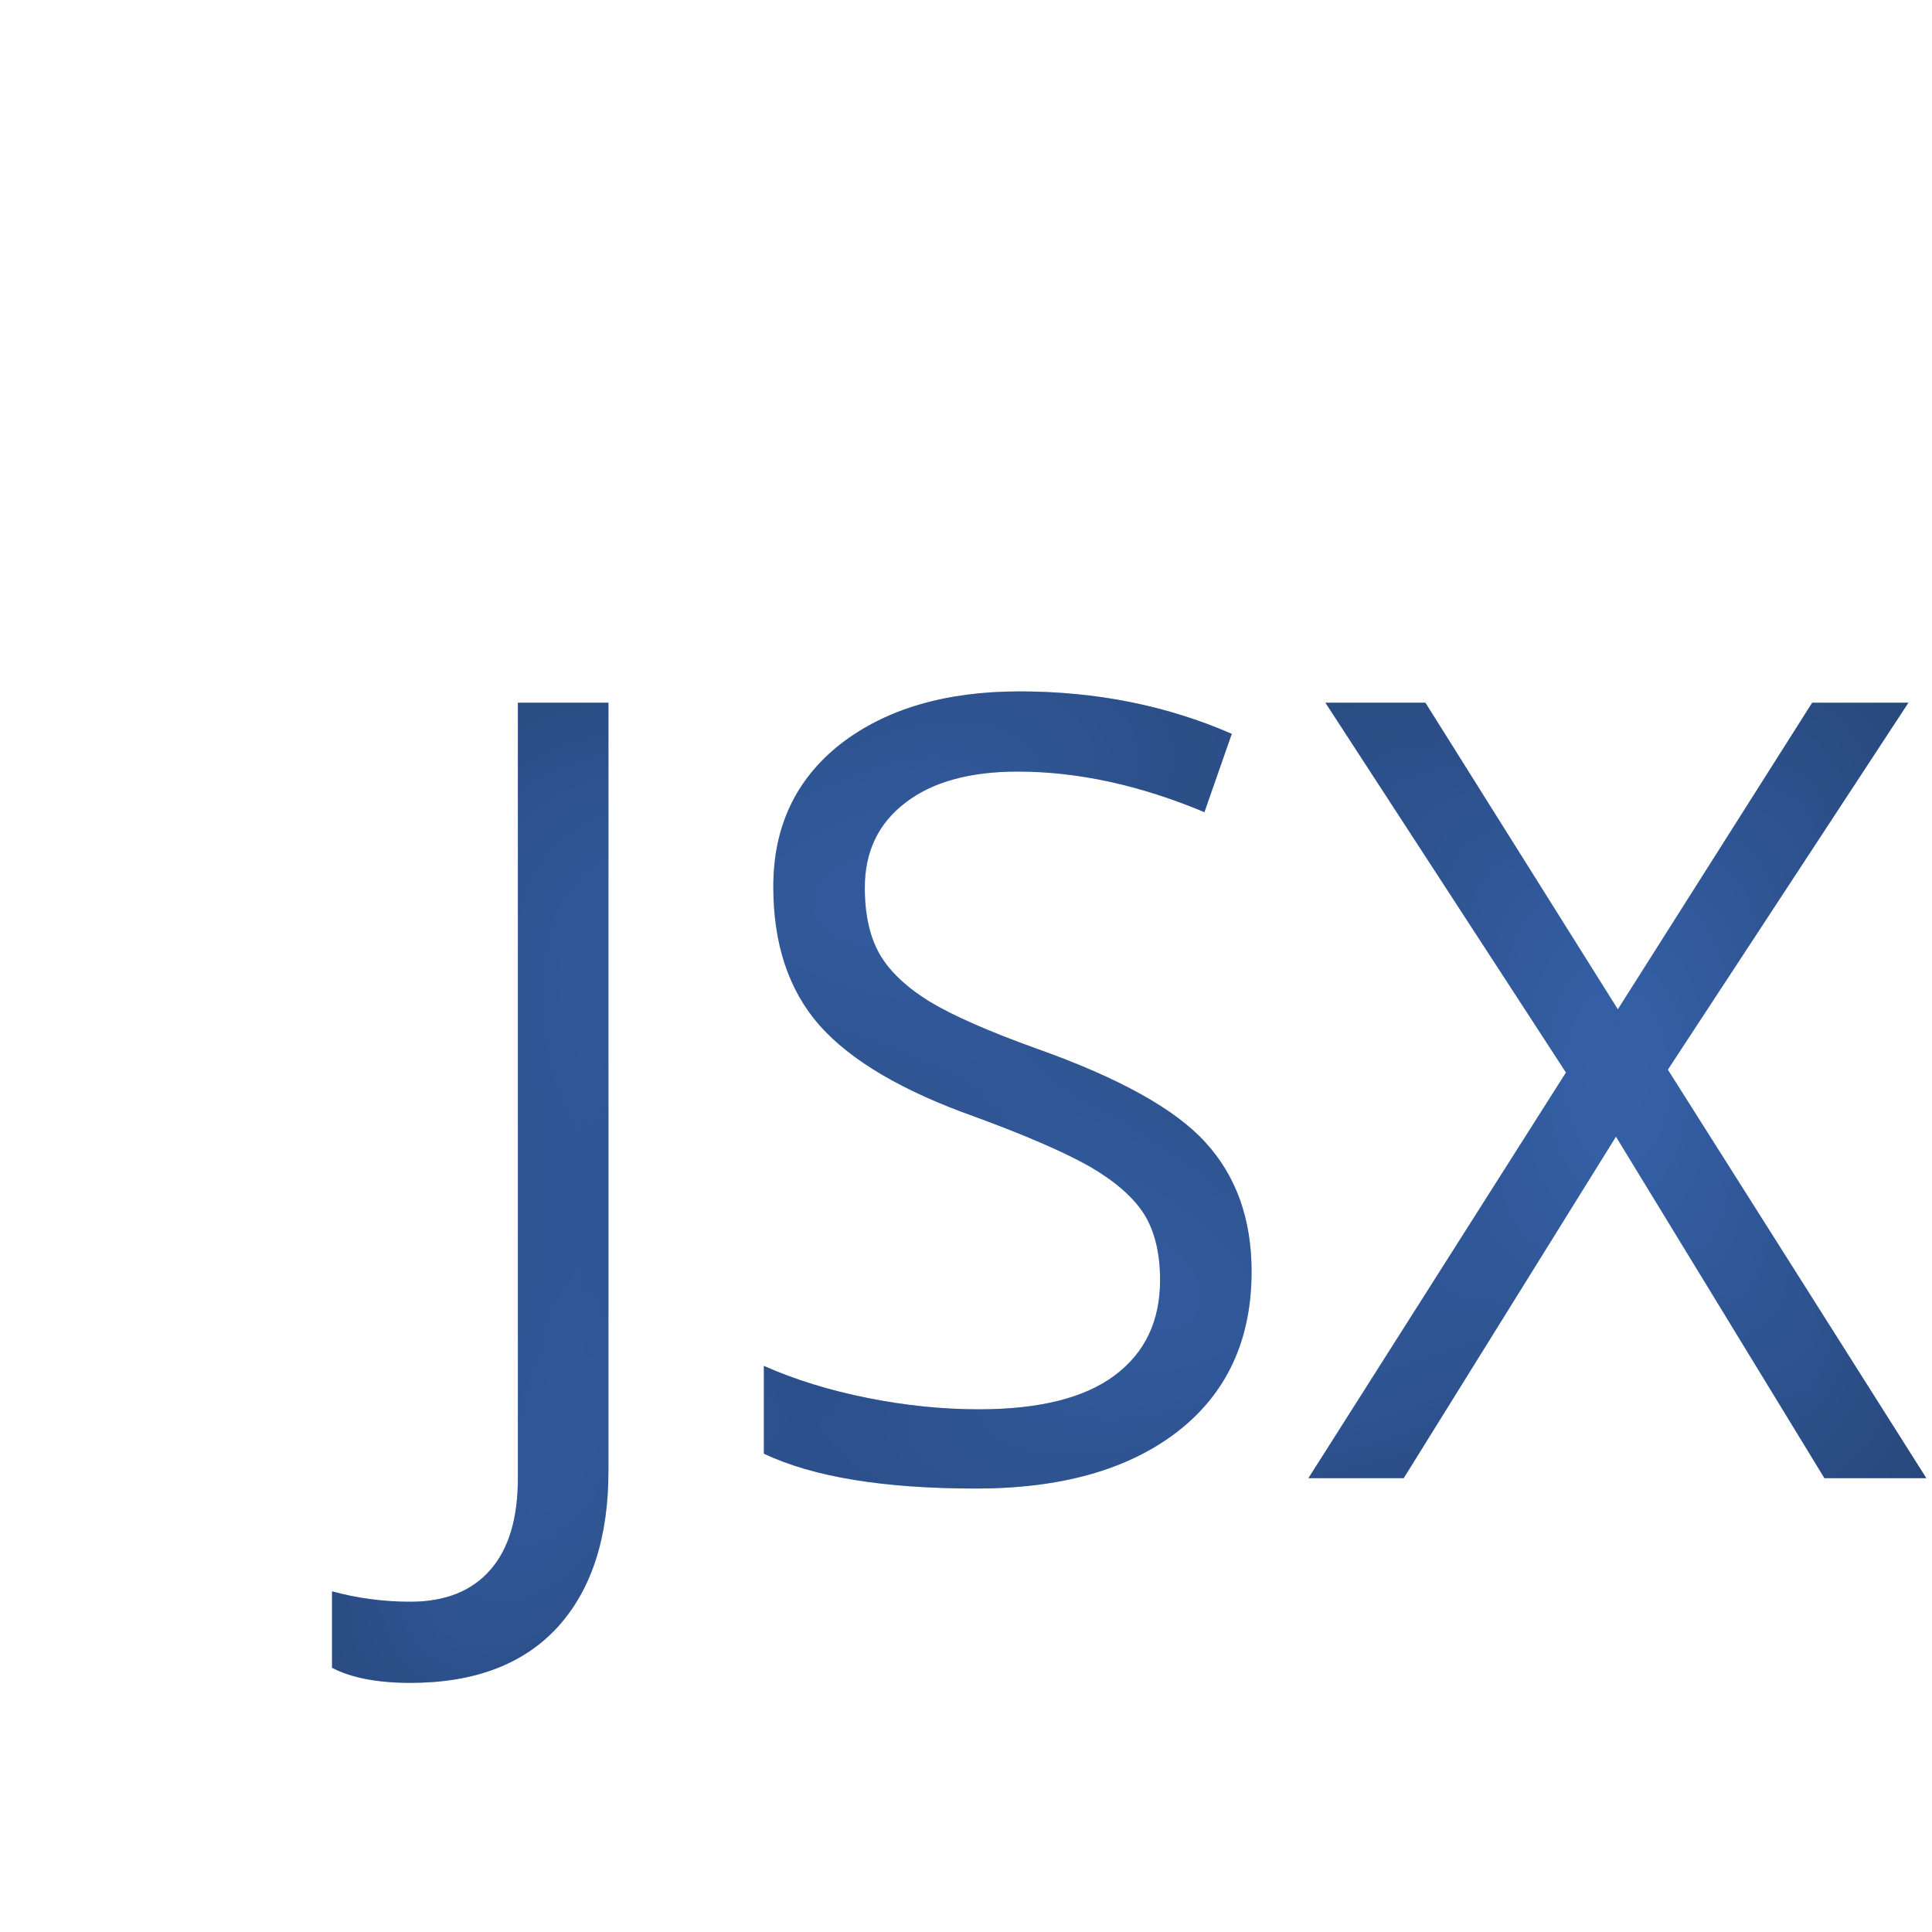
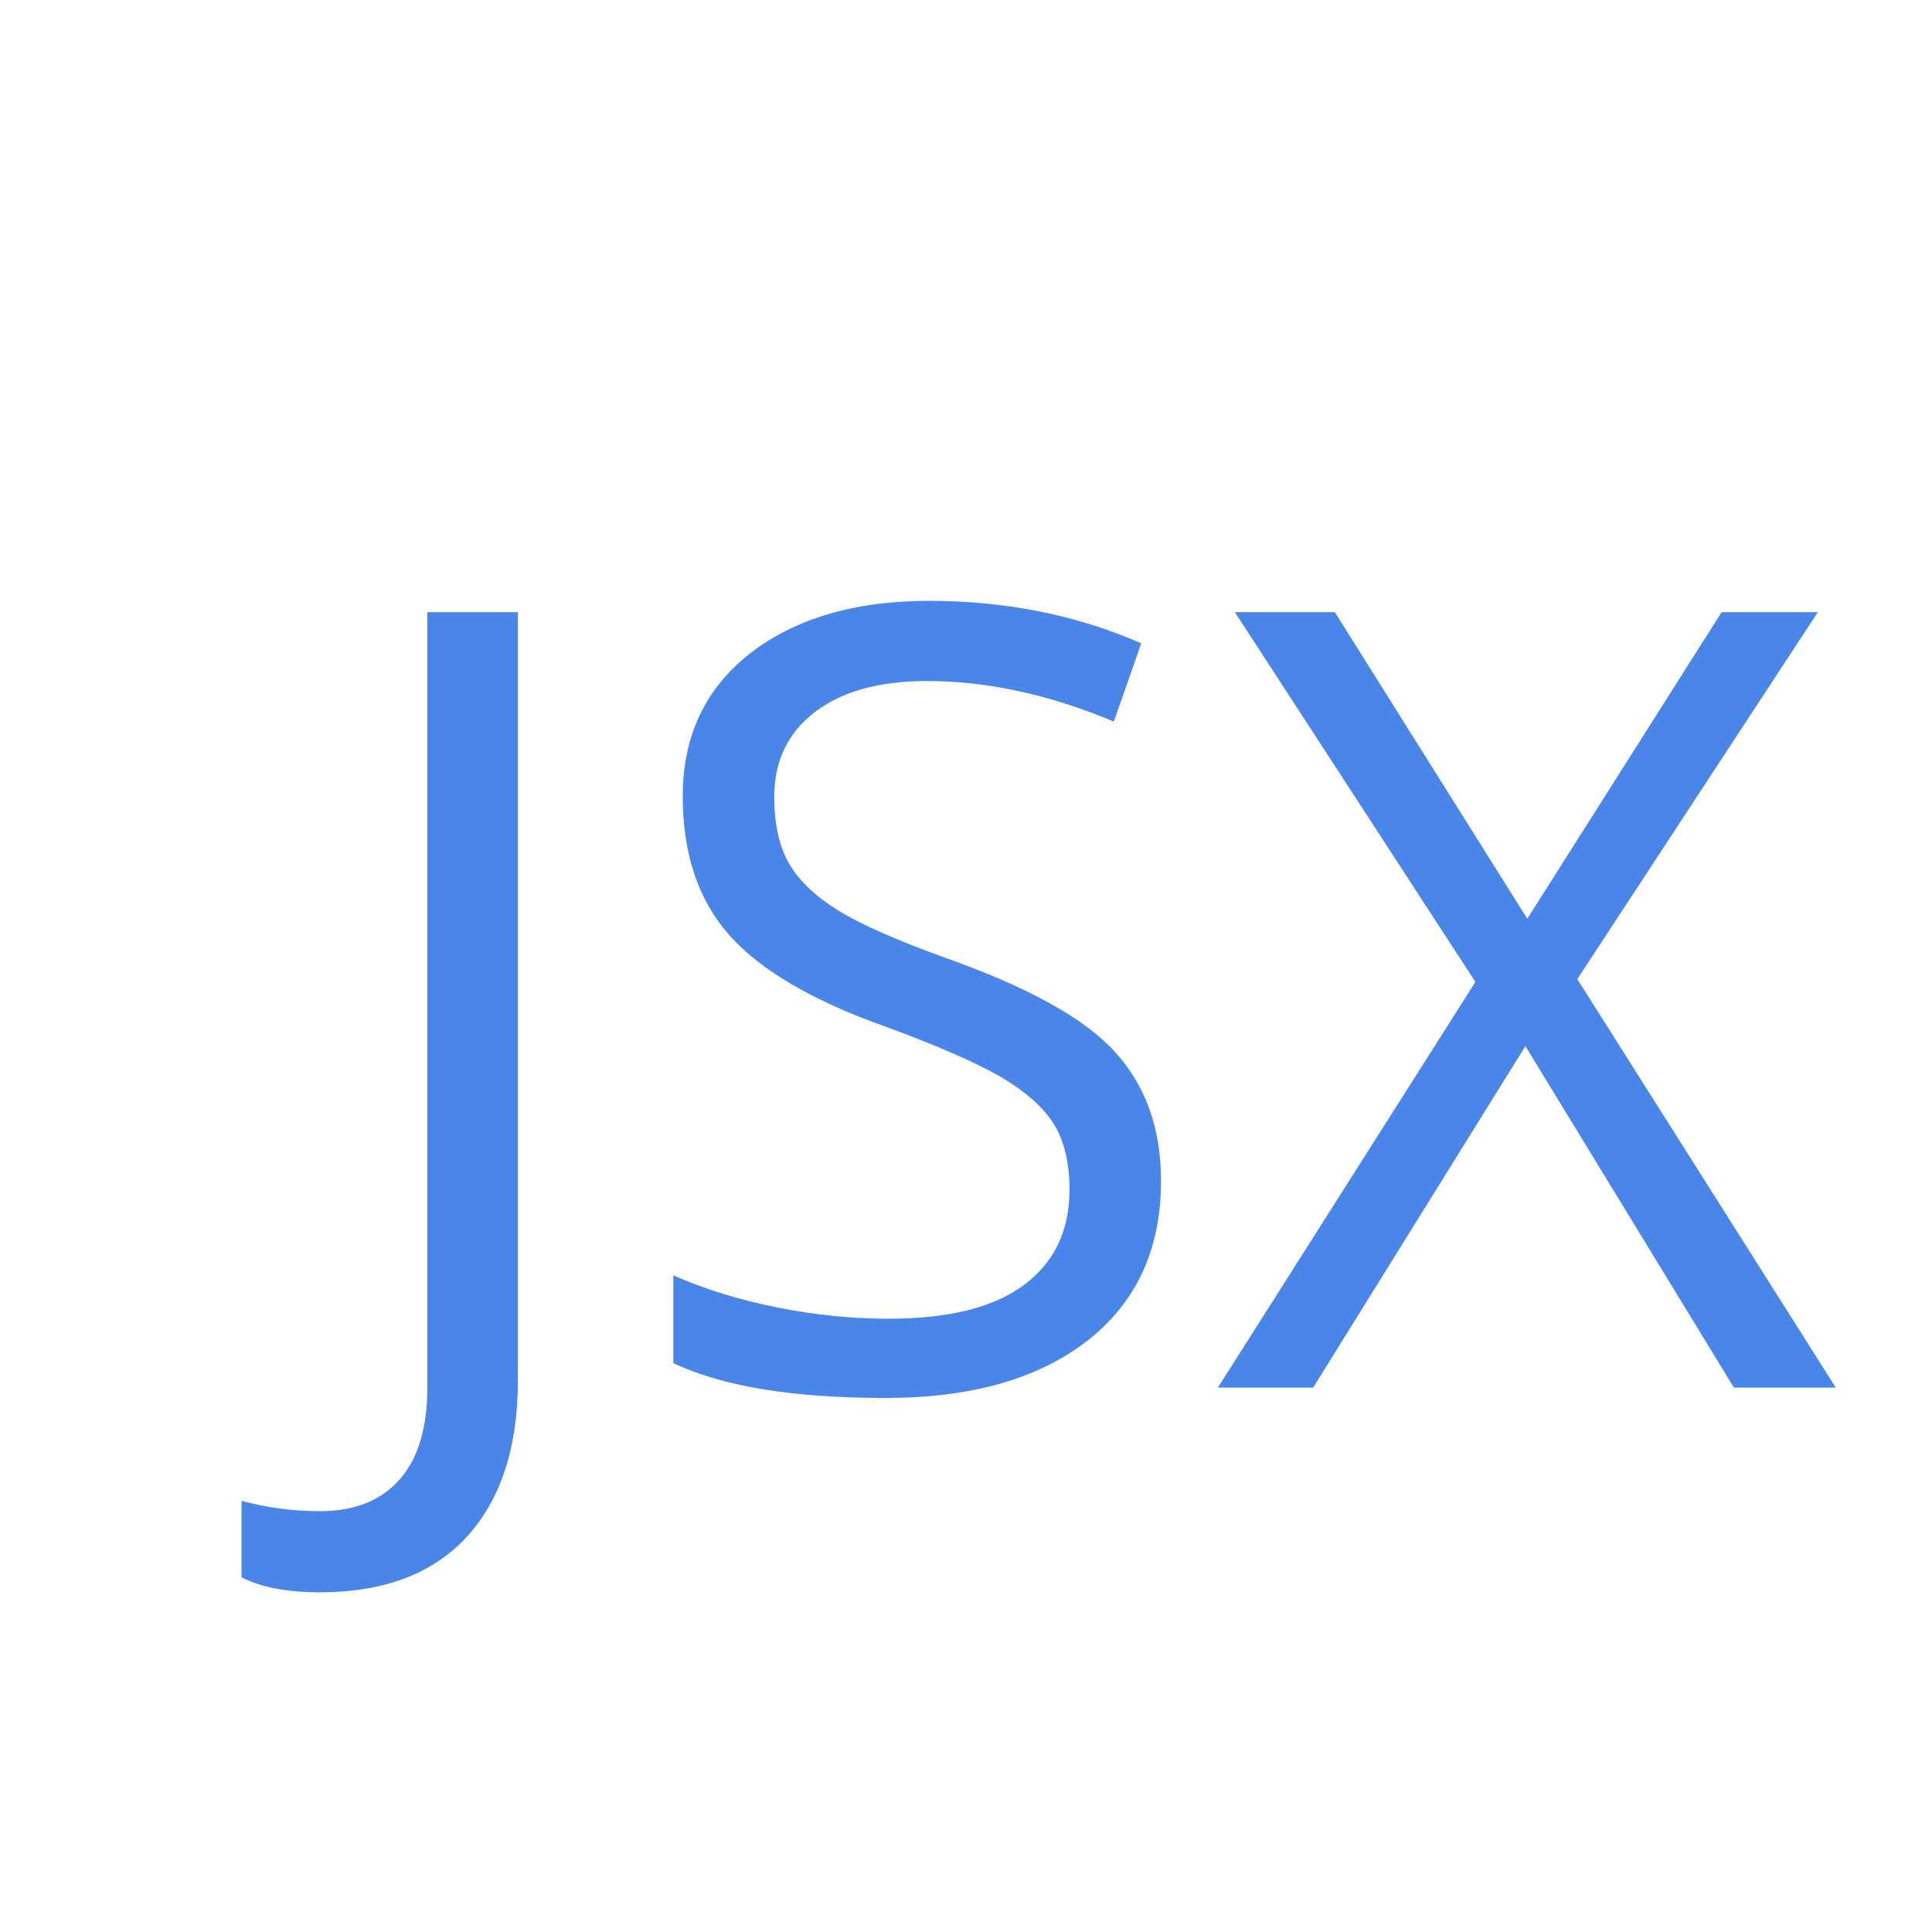
<svg xmlns="http://www.w3.org/2000/svg" style="isolation:isolate" viewBox="0 0 32 32" width="32" height="32">
  <defs>
-     <clipPath id="_clipPath_WrjUMBiqXTkX4oKTTVuzVzDvJaHOuQmw">
+     <clipPath id="_clipPath_QnU7mgg6ruLRsrEOIPBRSJZCiUmyZzg6">
      <rect width="32" height="32" />
    </clipPath>
  </defs>
-   <g clip-path="url(#_clipPath_WrjUMBiqXTkX4oKTTVuzVzDvJaHOuQmw)">
-     <defs>
-       <filter id="kVzhhAnteDe6G3bvcnFHBDRJUWz0jGdP" x="-200%" y="-200%" width="400%" height="400%" filterUnits="objectBoundingBox" color-interpolation-filters="sRGB">
-         <feOffset in="SourceGraphic" dx="0" dy="0" />
-         <feGaussianBlur stdDeviation="2.147" result="pf_100_offsetBlur" />
-         <feComposite in="SourceGraphic" in2="pf_100_offsetBlur" result="pf_100_inverse" operator="out" />
-         <feFlood flood-color="#000000" flood-opacity="0.5" result="pf_100_color" />
-         <feComposite in="pf_100_color" in2="pf_100_inverse" operator="in" result="pf_100_shadow" />
-         <feComposite in="pf_100_shadow" in2="SourceGraphic" operator="over" />
-       </filter>
-     </defs>
-     <g filter="url(#kVzhhAnteDe6G3bvcnFHBDRJUWz0jGdP)">
-       <g transform="matrix(1,0,0,1,4,3.744)">
-         <text transform="matrix(1,0,0,1,2.906,20.739)" style="font-family:'Open Sans';font-weight:400;font-size:18px;font-style:normal;fill:#4a86e8;stroke:none;">
-                     JSX
-                 </text>
-       </g>
+   <g clip-path="url(#_clipPath_QnU7mgg6ruLRsrEOIPBRSJZCiUmyZzg6)">
+     <g transform="matrix(1,0,0,1,4,3.744)">
+       <text transform="matrix(1,0,0,1,1.406,19.239)" style="font-family:'Open Sans';font-weight:400;font-size:18px;font-style:normal;fill:#4a86e8;stroke:none;">
+                 JSX
+             </text>
    </g>
  </g>
</svg>
